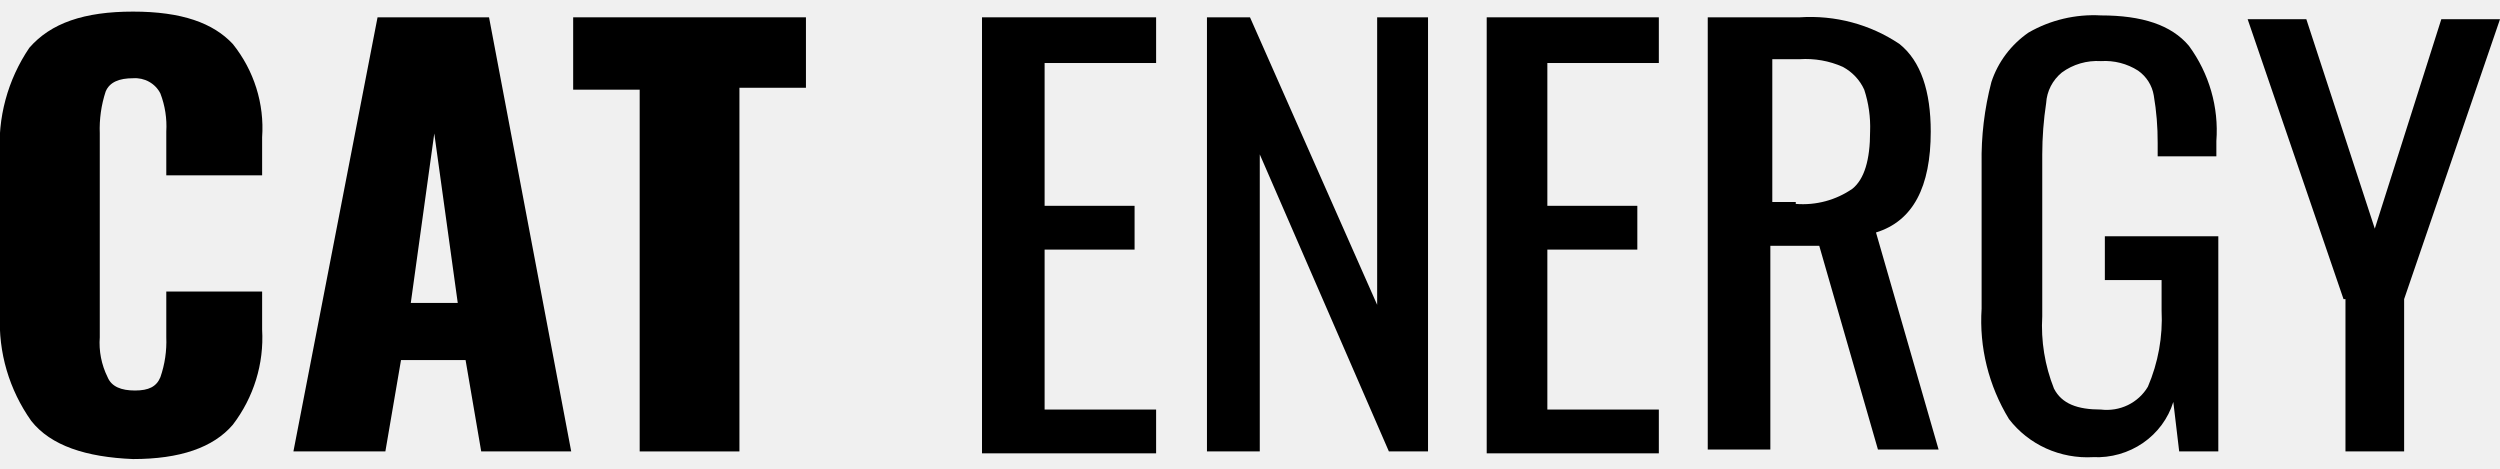
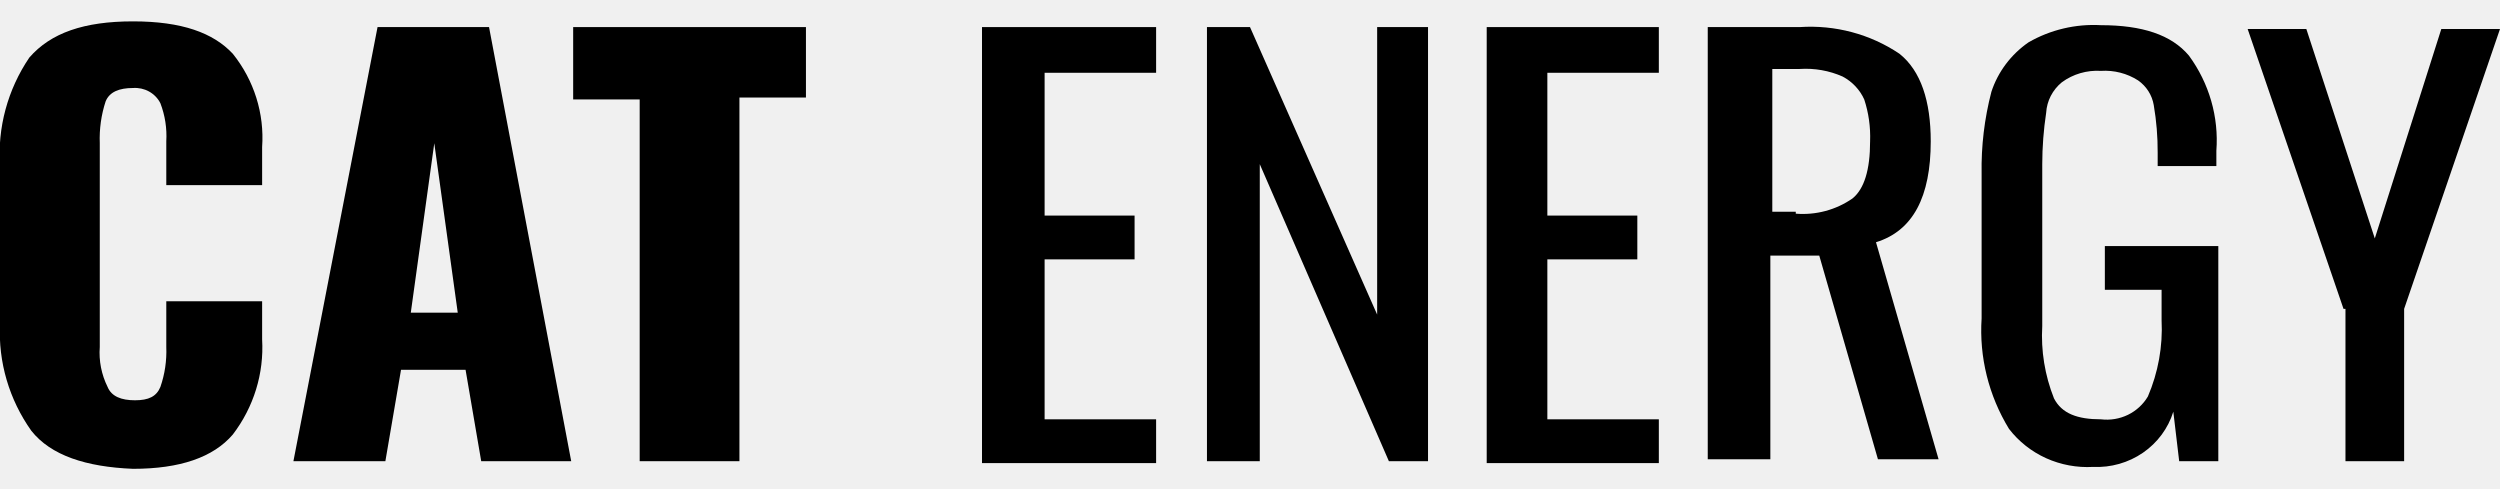
- <svg xmlns="http://www.w3.org/2000/svg" width="128" height="24" viewBox="0 0 101 18" fill="currentColor">
+ <svg xmlns="http://www.w3.org/2000/svg" width="128" height="25" viewBox="0 0 101 18" fill="currentColor">
  <g clip-path="url(#clip0_135_3354)">
    <path d="M1.264 16.538C0.37 15.276 -0.075 13.763 1.02073e-05 12.231V5.846C-0.108 4.298 0.308 2.757 1.185 1.462C2.055 0.462 3.398 0 5.374 0C7.35 0 8.614 0.462 9.405 1.308C10.263 2.379 10.685 3.721 10.59 5.077V6.615H6.718V4.846C6.749 4.323 6.668 3.799 6.48 3.308C6.38 3.109 6.221 2.945 6.024 2.835C5.827 2.725 5.6 2.676 5.374 2.692C4.821 2.692 4.426 2.846 4.268 3.231C4.089 3.777 4.009 4.35 4.031 4.923V13.154C3.989 13.71 4.098 14.267 4.347 14.769C4.505 15.154 4.9 15.308 5.453 15.308C6.006 15.308 6.322 15.154 6.48 14.769C6.66 14.249 6.74 13.702 6.718 13.154V11.308H10.59V12.846C10.67 14.224 10.251 15.585 9.405 16.692C8.614 17.615 7.271 18.077 5.374 18.077C3.477 18 2.055 17.538 1.264 16.538Z" fill="currentColor" />
    <path d="M15.253 0.231H19.757L23.077 17.769H19.441L18.809 14.077H16.201L15.569 17.769H11.854L15.253 0.231ZM18.493 11.769L17.545 4.923L16.596 11.769H18.493Z" fill="currentColor1" />
    <path d="M25.843 3.154H23.156V0.231H32.56V3.077H29.873V17.769H25.843V3.154Z" fill="currentColor" />
    <path d="M39.752 0.231H46.707V2.077H42.202V7.846H45.837V9.615H42.202V16.077H46.707V17.846H39.673V0.231H39.752Z" fill="currentColor" />
    <path d="M48.761 0.231H50.5L55.637 11.846V0.231H57.692V17.769H56.111L50.895 5.769V17.769H48.761V0.231Z" fill="currentColor" />
    <path d="M60.063 0.231H67.017V2.077H62.513V7.846H66.148V9.615H62.513V16.077H67.017V17.846H60.063V0.231Z" fill="currentColor" />
    <path d="M69.072 0.231H72.707C74.138 0.135 75.559 0.514 76.738 1.308C77.607 2 78.002 3.231 78.002 4.846C78.002 7.077 77.291 8.462 75.79 8.923L78.319 17.692H75.869L73.498 9.462H71.522V17.692H68.993V0.231H69.072ZM72.549 7.769C73.364 7.835 74.176 7.617 74.841 7.154C75.315 6.769 75.552 6 75.552 4.846C75.574 4.273 75.494 3.7 75.315 3.154C75.138 2.762 74.832 2.437 74.446 2.231C73.902 1.989 73.304 1.884 72.707 1.923H71.601V7.692H72.549V7.769Z" fill="currentColor" />
    <path d="M81.163 16.462C80.342 15.117 79.956 13.562 80.057 12V6.154C80.038 5.039 80.171 3.927 80.452 2.846C80.717 2.039 81.244 1.337 81.954 0.846C82.836 0.338 83.854 0.097 84.878 0.154C86.538 0.154 87.723 0.538 88.434 1.385C89.252 2.502 89.644 3.862 89.541 5.231V5.846H87.17V5.308C87.173 4.663 87.121 4.02 87.012 3.385C86.945 2.983 86.718 2.623 86.379 2.385C85.935 2.101 85.408 1.966 84.878 2C84.311 1.965 83.75 2.128 83.297 2.462C83.111 2.614 82.96 2.802 82.851 3.013C82.742 3.225 82.679 3.456 82.665 3.692C82.561 4.38 82.508 5.074 82.507 5.769V12.308C82.449 13.304 82.611 14.301 82.981 15.231C83.297 15.846 83.93 16.077 84.878 16.077C85.252 16.122 85.632 16.059 85.97 15.895C86.307 15.73 86.587 15.473 86.775 15.154C87.192 14.181 87.381 13.13 87.328 12.077V10.846H85.036V9.077H89.62V17.769H88.039L87.802 15.769C87.595 16.439 87.163 17.023 86.576 17.427C85.989 17.831 85.28 18.033 84.562 18C83.909 18.037 83.257 17.916 82.663 17.648C82.07 17.379 81.555 16.972 81.163 16.462Z" fill="currentColor" />
    <path d="M94.678 11.615L90.805 0.308H93.176L95.942 8.769L98.629 0.308H101L97.127 11.615V17.769H94.757V11.615H94.678Z" fill="currentColor" />
  </g>
  <defs>
    <clipPath id="clip0_135_3354">
      <rect width="128" height="24" fill="white" />
    </clipPath>
  </defs>
</svg>
